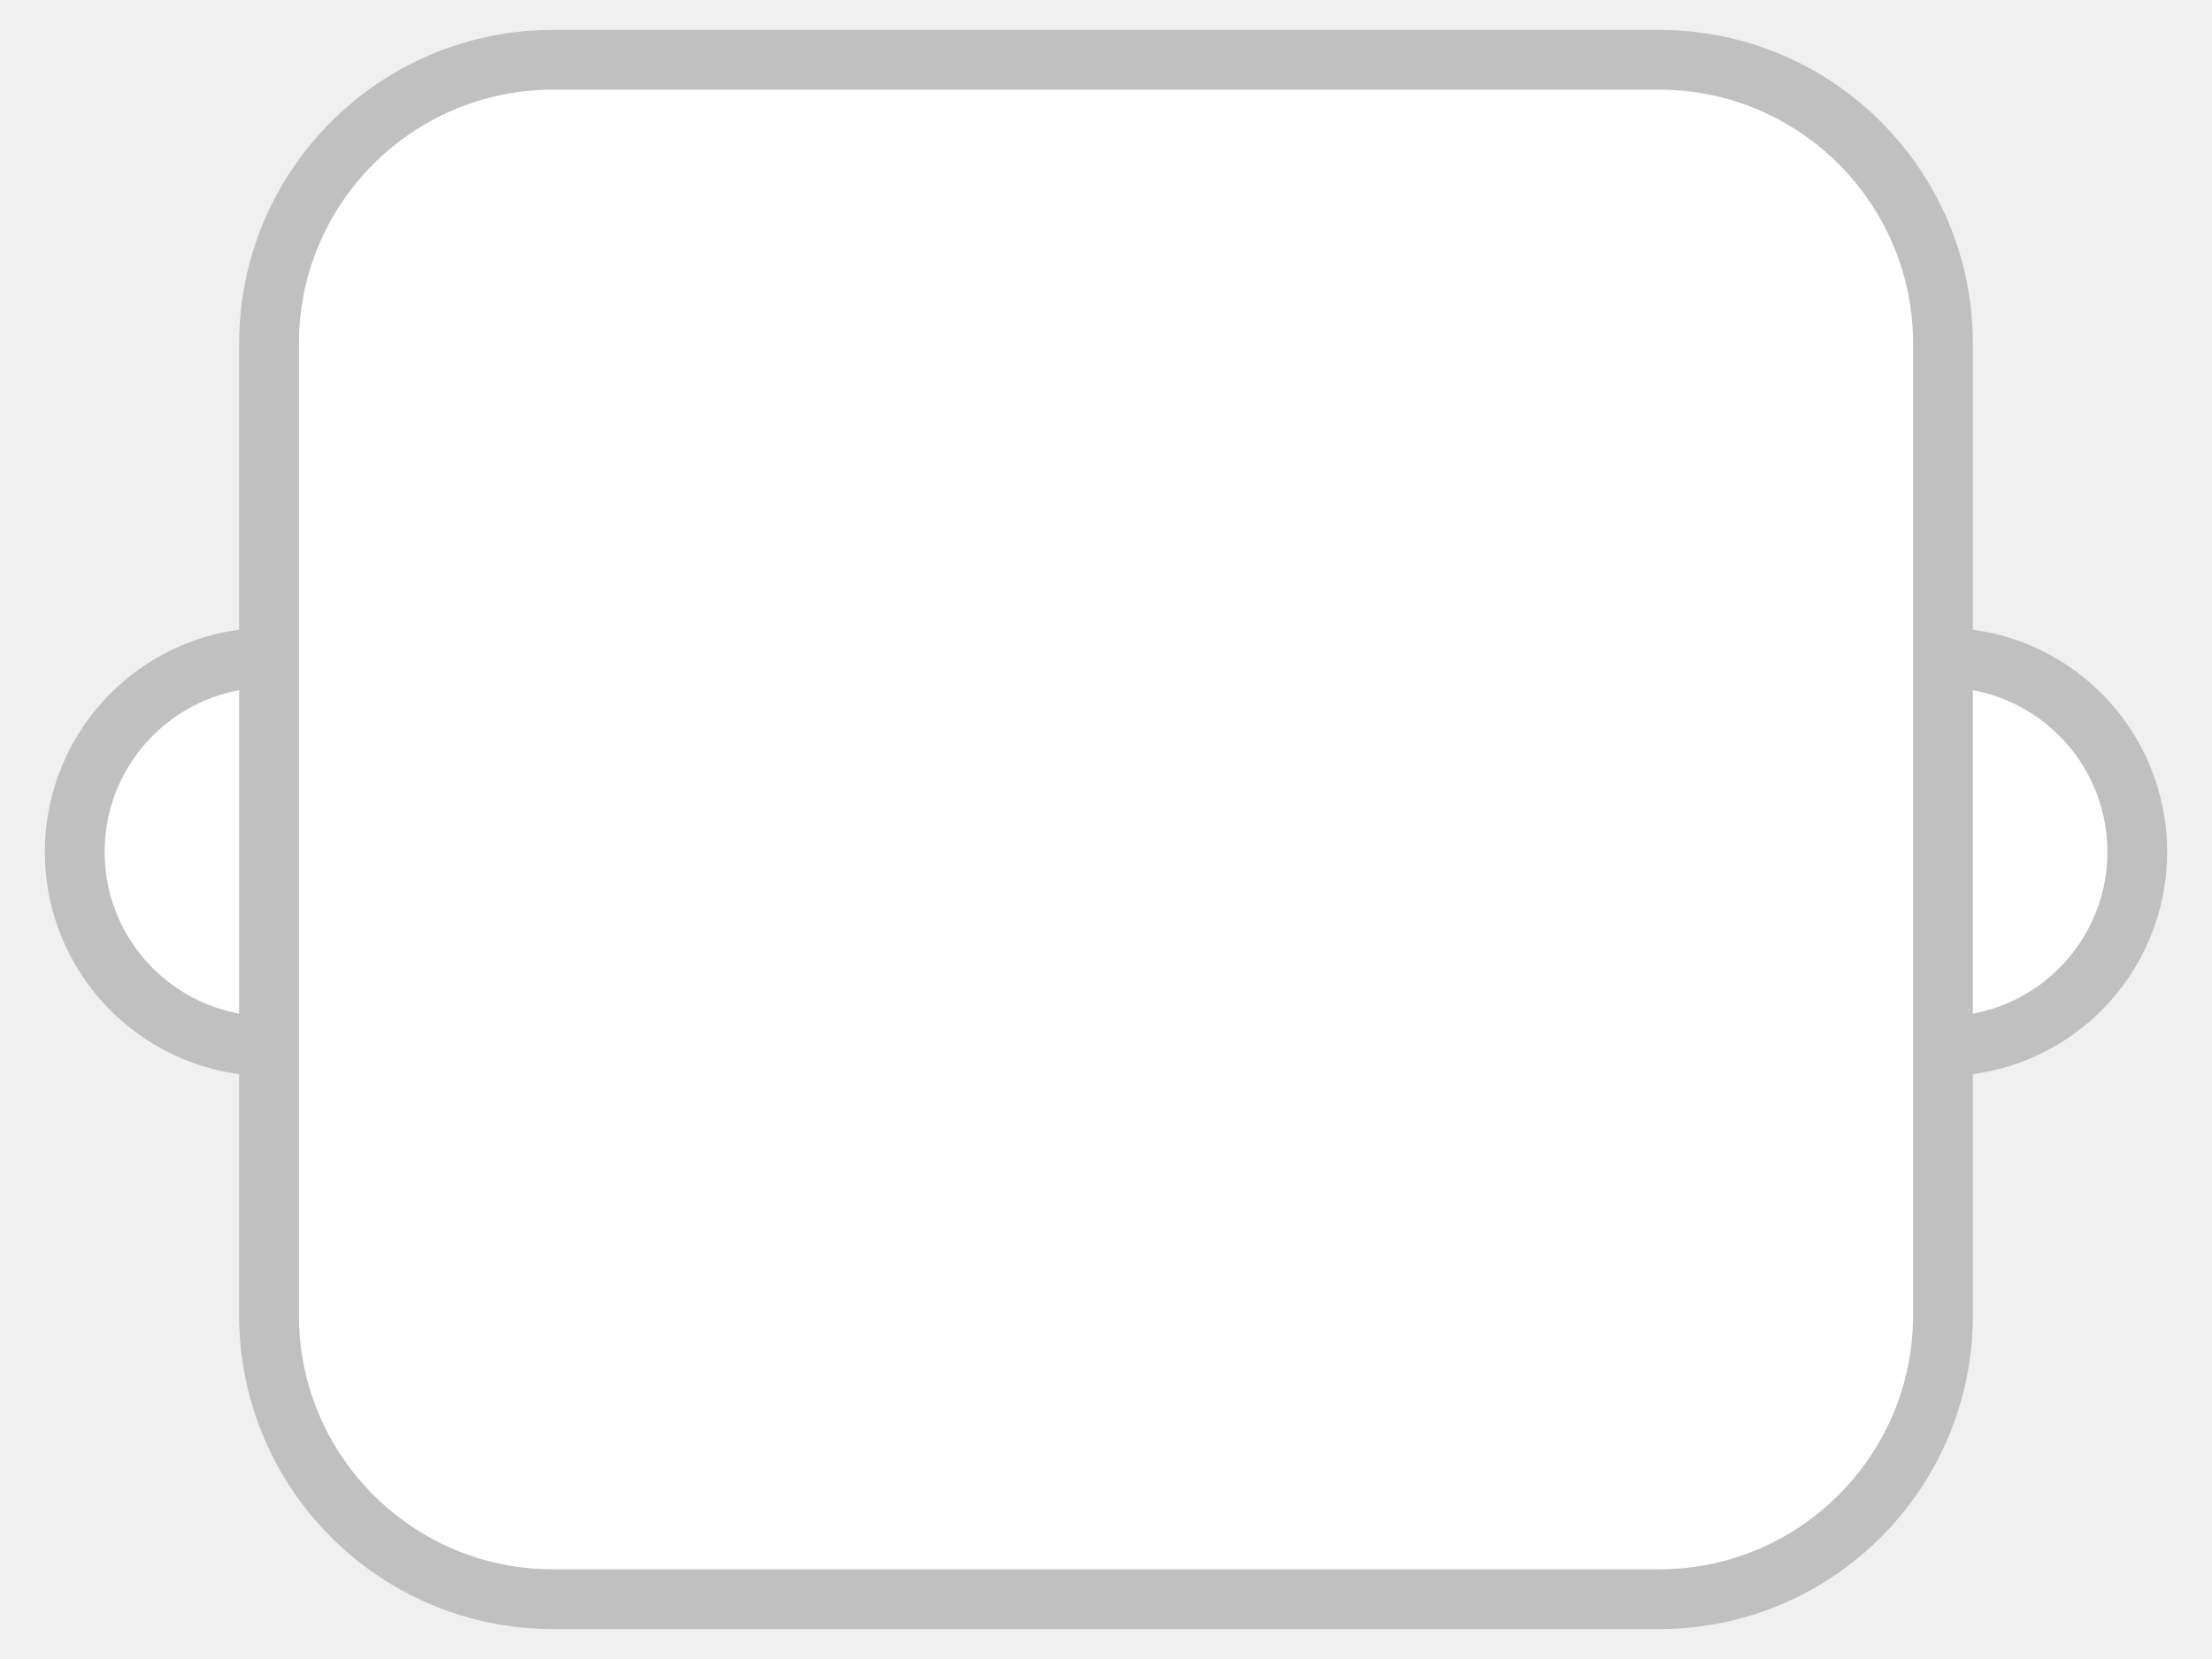
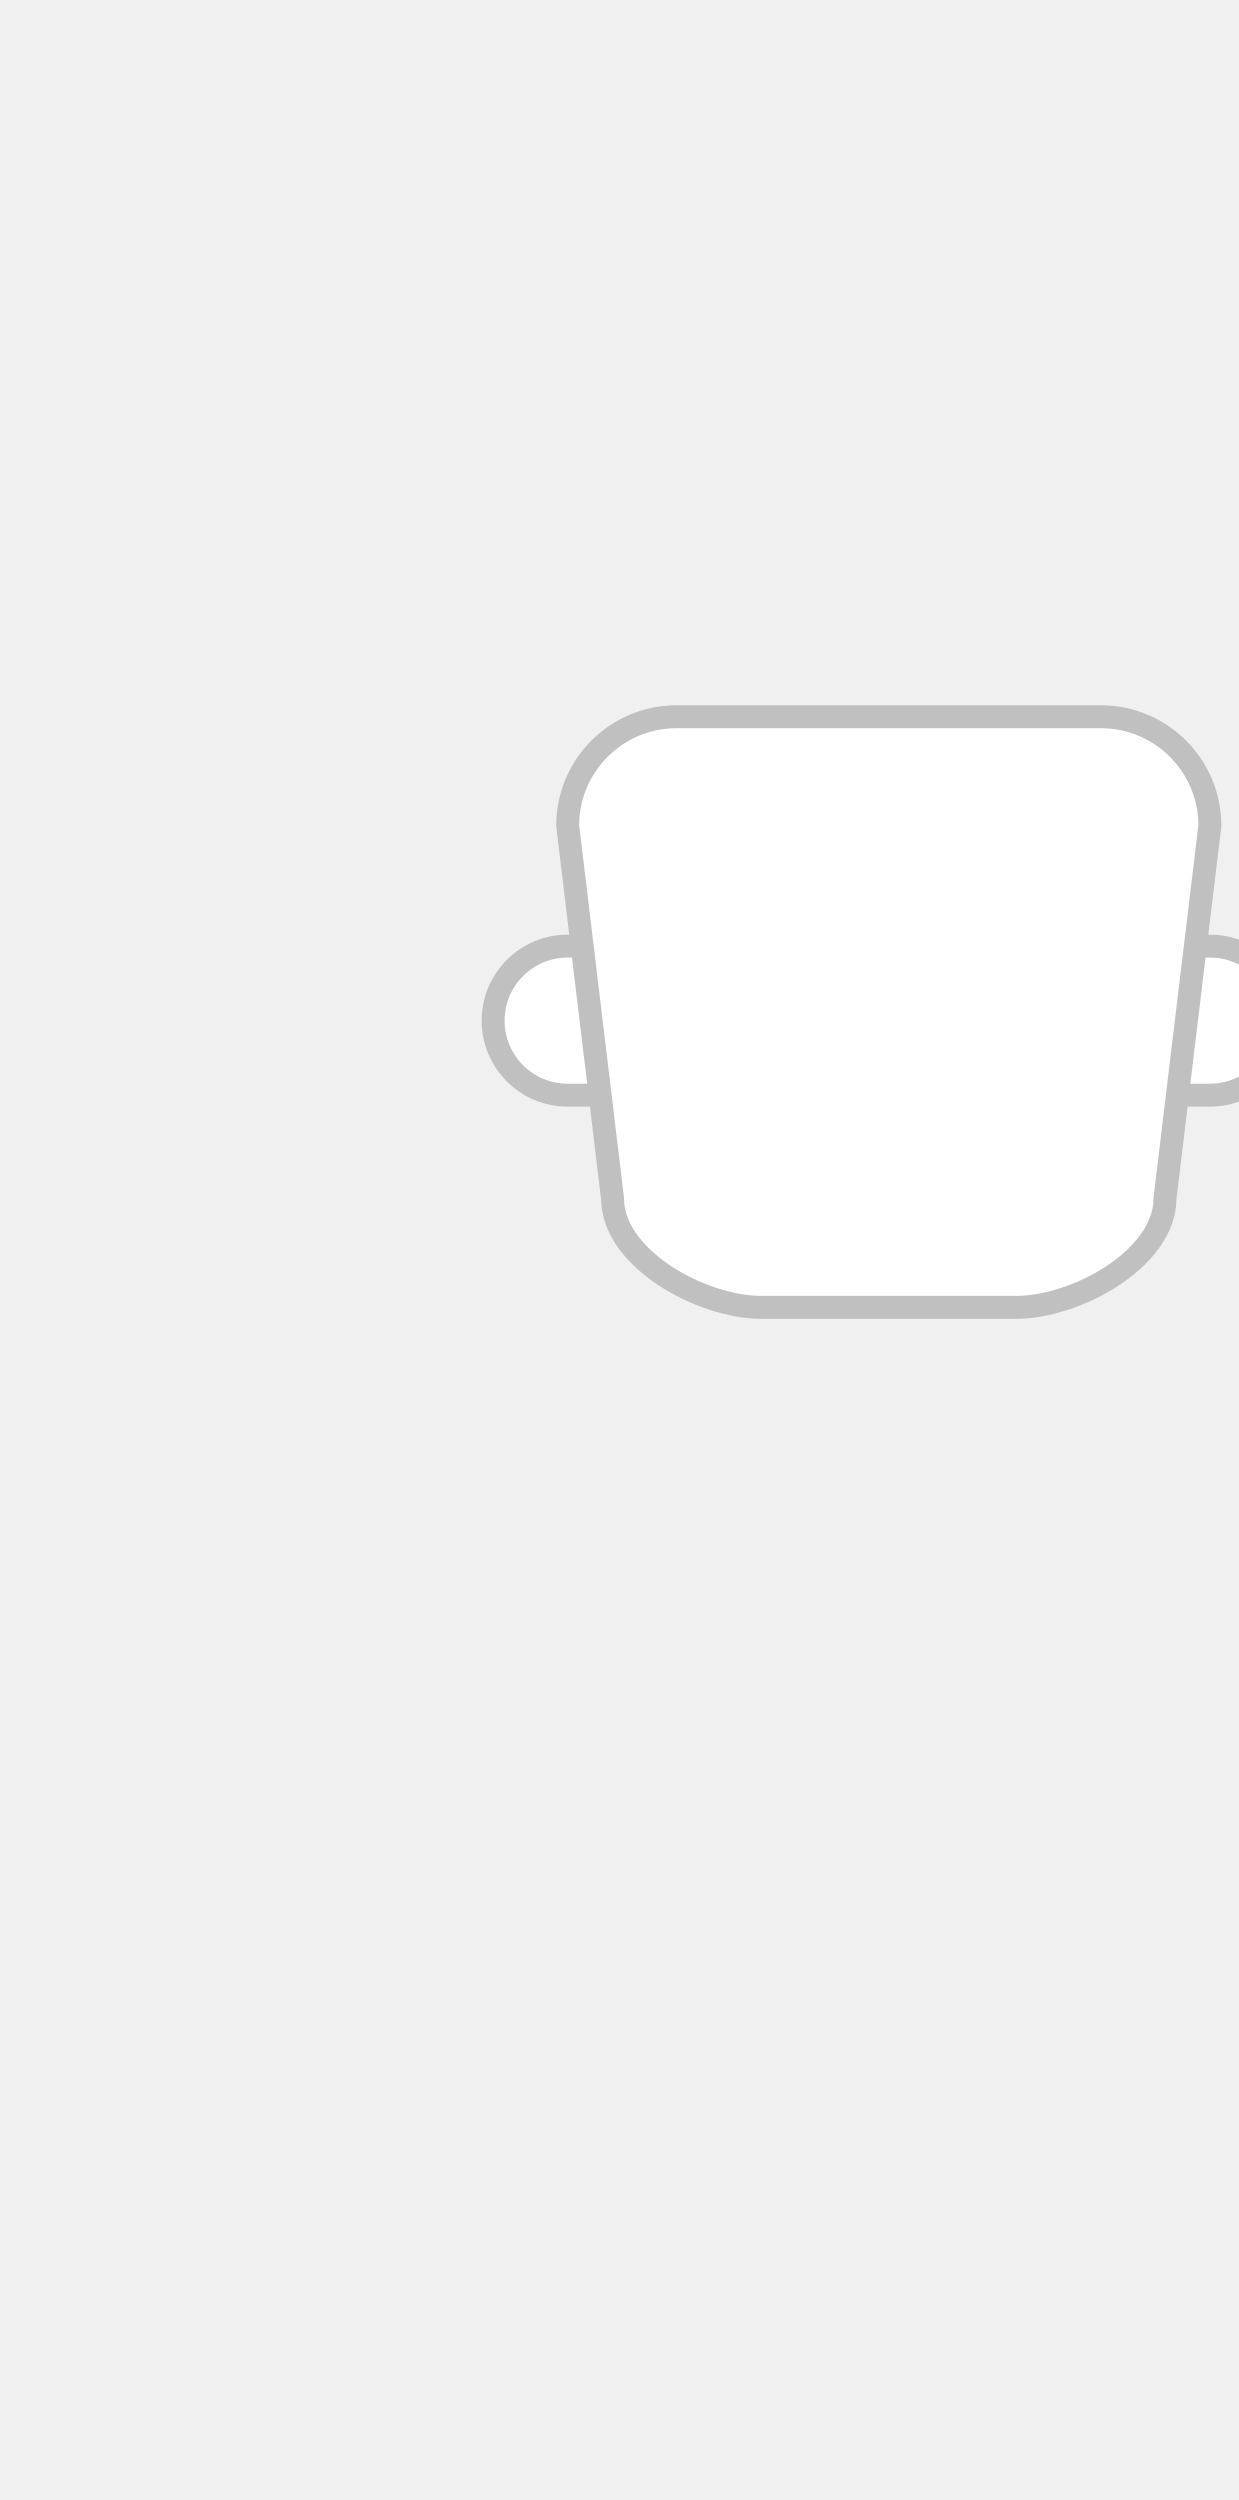
- <svg xmlns="http://www.w3.org/2000/svg" viewBox="152 180 296 222" fill="none">
-   <path d="M188 268C173.641 268 162 279.641 162 294C162 308.359 173.641 320 188 320H214V268H188Z" fill="#FFFFFF" stroke="#C0C0C0" stroke-width="8" />
-   <path d="M412 268C426.359 268 438 279.641 438 294C438 308.359 426.359 320 412 320H386V268H412Z" fill="#FFFFFF" stroke="#C0C0C0" stroke-width="8" />
-   <rect x="188" y="188" width="224" height="206" rx="38" ry="38" fill="#FFFFFF" stroke="#C0C0C0" stroke-width="8" />
+ <svg xmlns="http://www.w3.org/2000/svg" viewBox="-10 -62 432 872" fill="none">
+   <path d="M0,800v-800h600v800z" id="imported-0" fill="none" fill-rule="nonzero" stroke="none" stroke-width="1" stroke-linecap="butt" stroke-linejoin="miter" stroke-miterlimit="10" stroke-dasharray="" stroke-dashoffset="0" font-family="none" font-weight="none" font-size="none" text-anchor="none" style="mix-blend-mode: normal" />
+   <path d="M188,268c-14.359,0 -26,11.641 -26,26c0,14.359 11.641,26 26,26h26v-52z" id="imported-1" fill="#ffffff" fill-rule="nonzero" stroke="#c0c0c0" stroke-width="8" stroke-linecap="butt" stroke-linejoin="miter" stroke-miterlimit="10" stroke-dasharray="" stroke-dashoffset="0" font-family="none" font-weight="none" font-size="none" text-anchor="none" style="mix-blend-mode: normal" />
+   <path d="M412,268c14.359,0 26,11.641 26,26c0,14.359 -11.641,26 -26,26h-26v-52z" id="imported-2" fill="#ffffff" fill-rule="nonzero" stroke="#c0c0c0" stroke-width="8" stroke-linecap="butt" stroke-linejoin="miter" stroke-miterlimit="10" stroke-dasharray="" stroke-dashoffset="0" font-family="none" font-weight="none" font-size="none" text-anchor="none" style="mix-blend-mode: normal" />
+   <path d="M255.565,394c-20.987,0 -51.913,-17.013 -51.913,-38l-15.652,-130c0,-20.987 17.013,-38 38,-38h148c20.987,0 38,17.013 38,38l-15.652,130c0,20.987 -30.926,38 -51.913,38z" id="imported-3" fill="#ffffff" fill-rule="nonzero" stroke="#c0c0c0" stroke-width="8" stroke-linecap="butt" stroke-linejoin="miter" stroke-miterlimit="10" stroke-dasharray="" stroke-dashoffset="0" font-family="none" font-weight="none" font-size="none" text-anchor="none" style="mix-blend-mode: normal" />
</svg>
